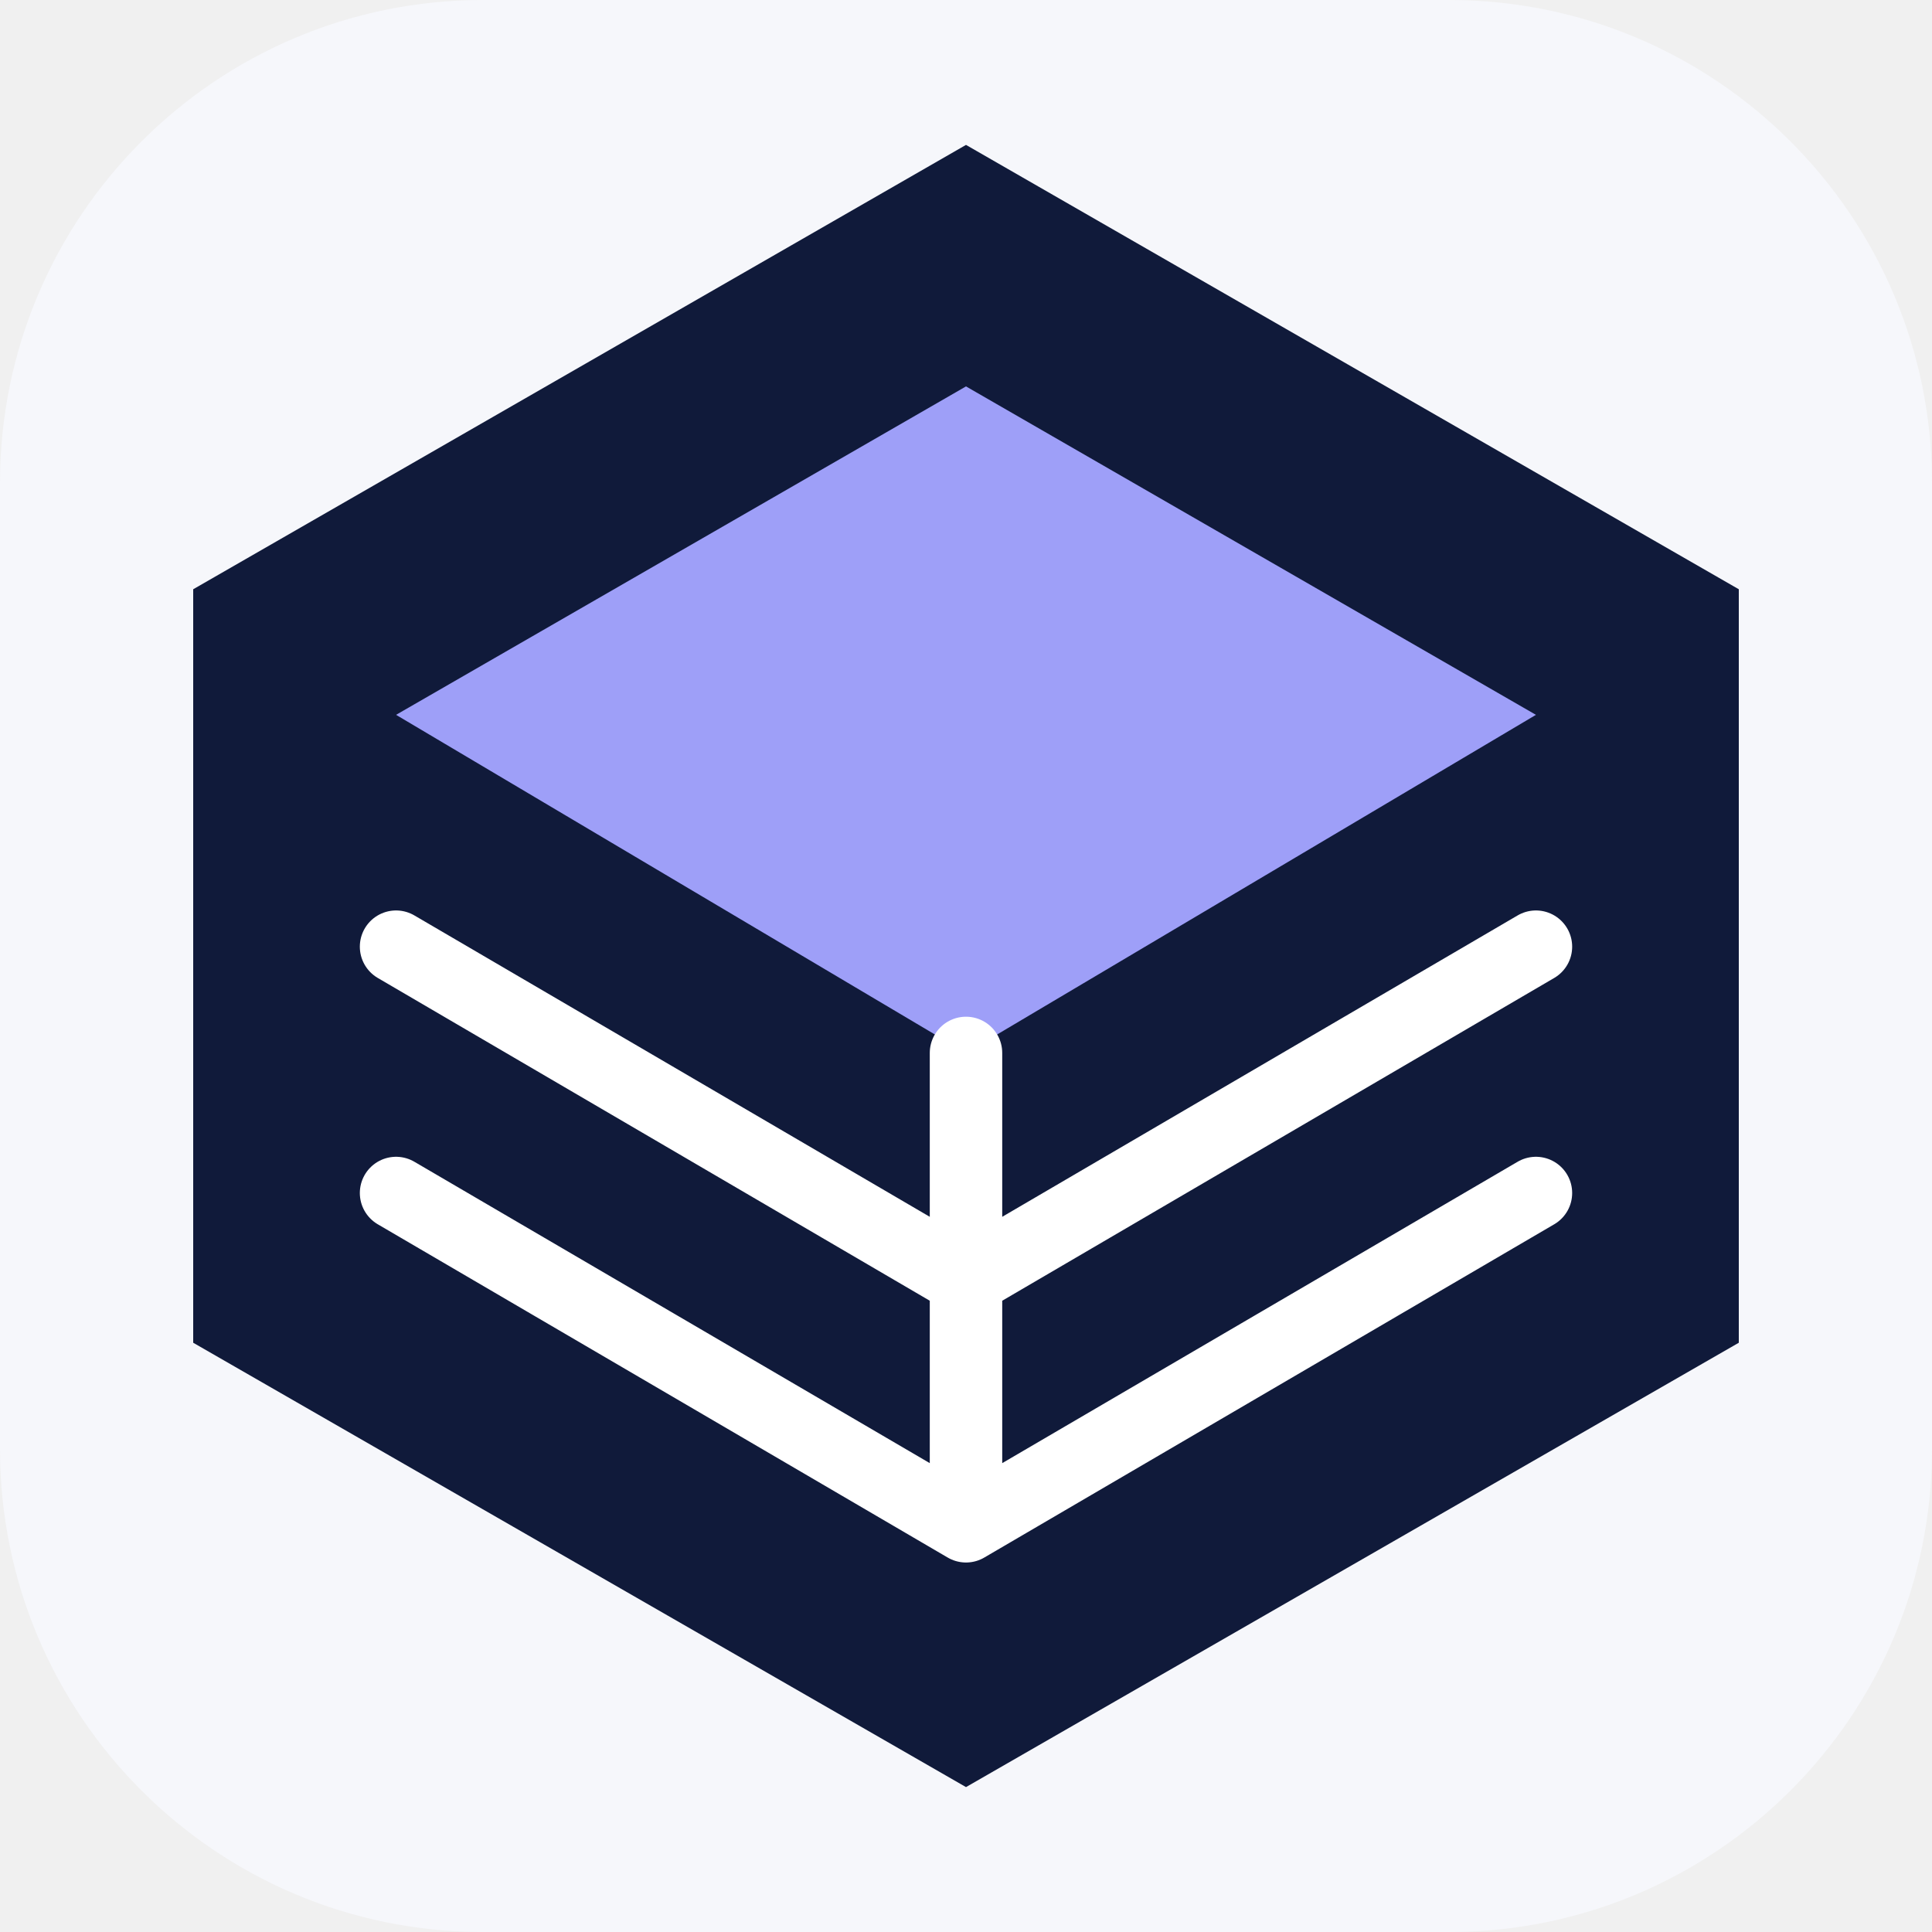
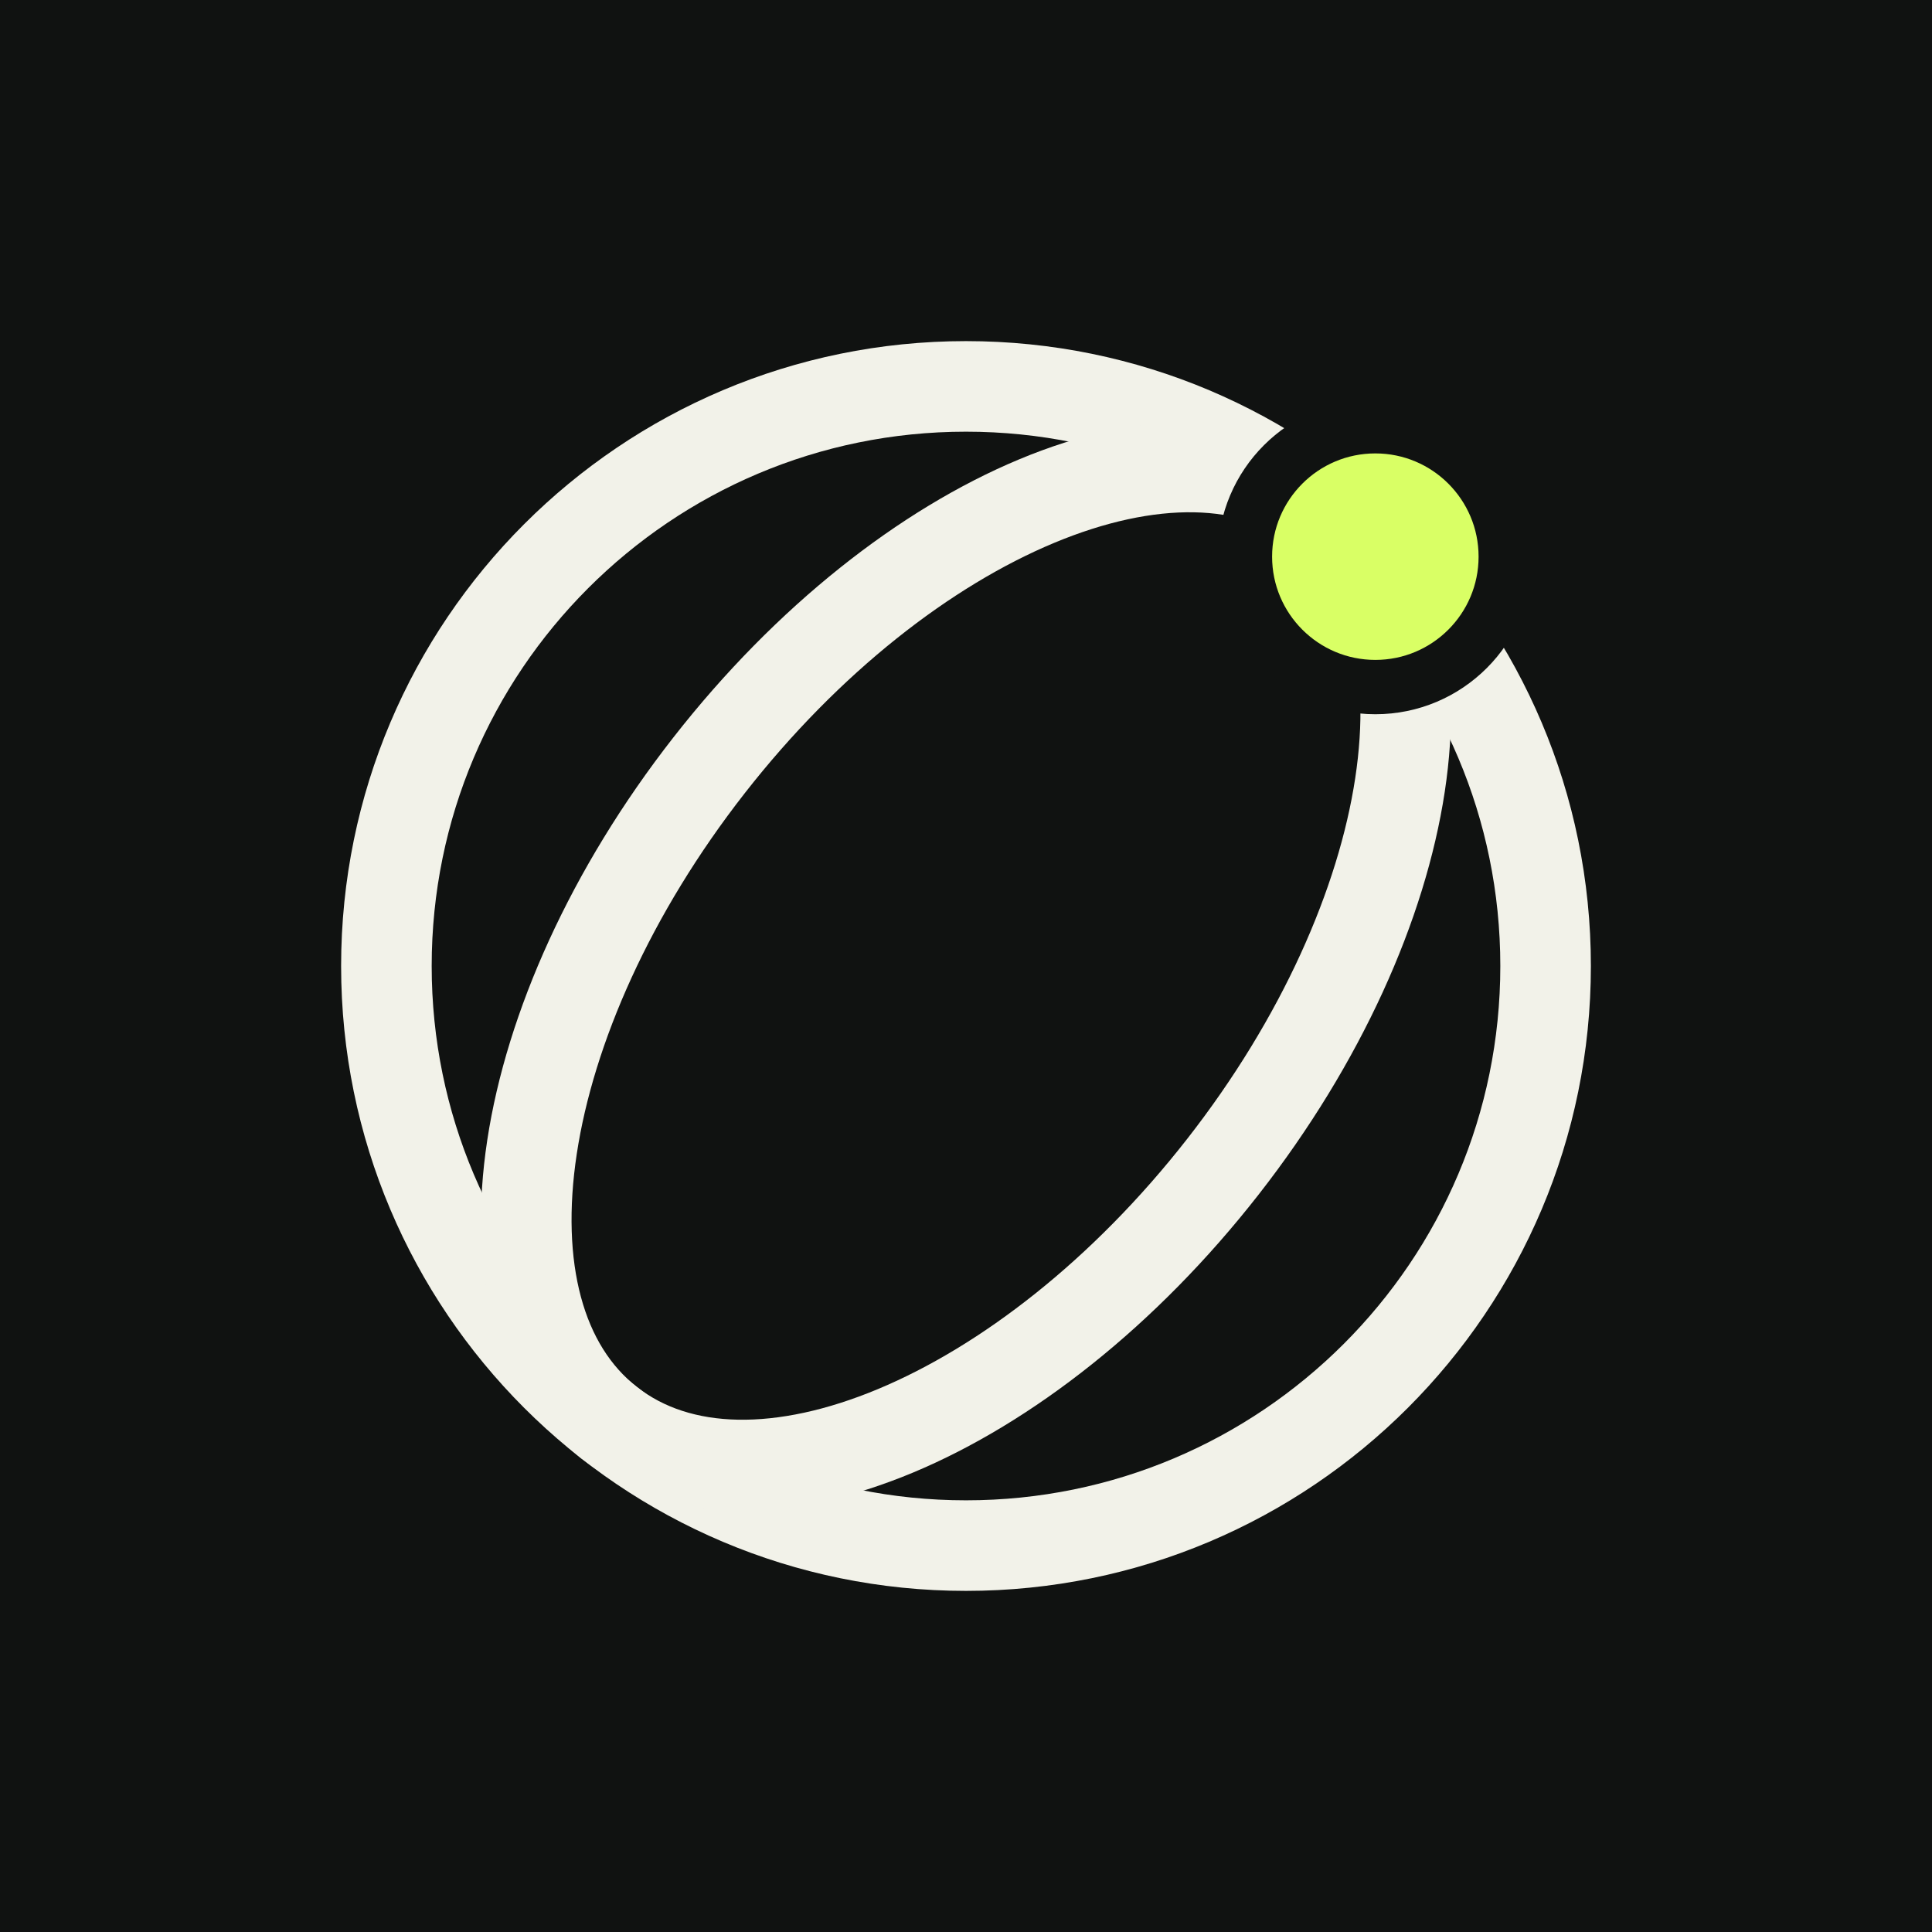
- <svg xmlns="http://www.w3.org/2000/svg" width="80" height="80" viewBox="0 0 40 40" fill="none">
-   <rect width="40" height="40" rx="10" fill="#f6f7fb" />
-   <path d="M20 3 36 12.2v15.6L20 37 4 27.8V12.2L20 3Z" fill="#101a3a" />
-   <path d="m20 8 11.8 6.8-11.8 7-11.8-7L20 8Z" fill="#9e9ff8" />
-   <path d="M8.2 19.6 20 26.5l11.8-6.9M8.2 24.7 20 31.6l11.8-6.9M20 21.8v9.8" stroke="#fff" stroke-width="1.5" stroke-linecap="round" stroke-linejoin="round" />
+ <svg xmlns="http://www.w3.org/2000/svg" width="80" height="80" viewBox="0 0 80 80">
+   <defs>
+     <linearGradient id="shade">
+       <stop stop-color="#101211" />
+       <stop offset=".65" stop-color="#101211" stop-opacity=".87" />
+       <stop offset="1" stop-color="#101211" stop-opacity="0" />
+     </linearGradient>
+   </defs>
+   <rect width="80" height="80" fill="#101211" />
+   <g transform="translate(10 10) scale(1.5)">
+     <circle cx="20" cy="20" r="16" stroke="#f2f2e9" stroke-width="2.5" fill="none" />
+     <ellipse cx="20" cy="20" rx="9" ry="16" transform="rotate(38 20 20)" stroke="#f2f2e9" stroke-width="2.5" fill="none" />
+     <circle cx="31.3" cy="8.7" r="3.6" fill="#d9ff65" stroke="#101211" stroke-width="1.5" />
+   </g>
</svg>
